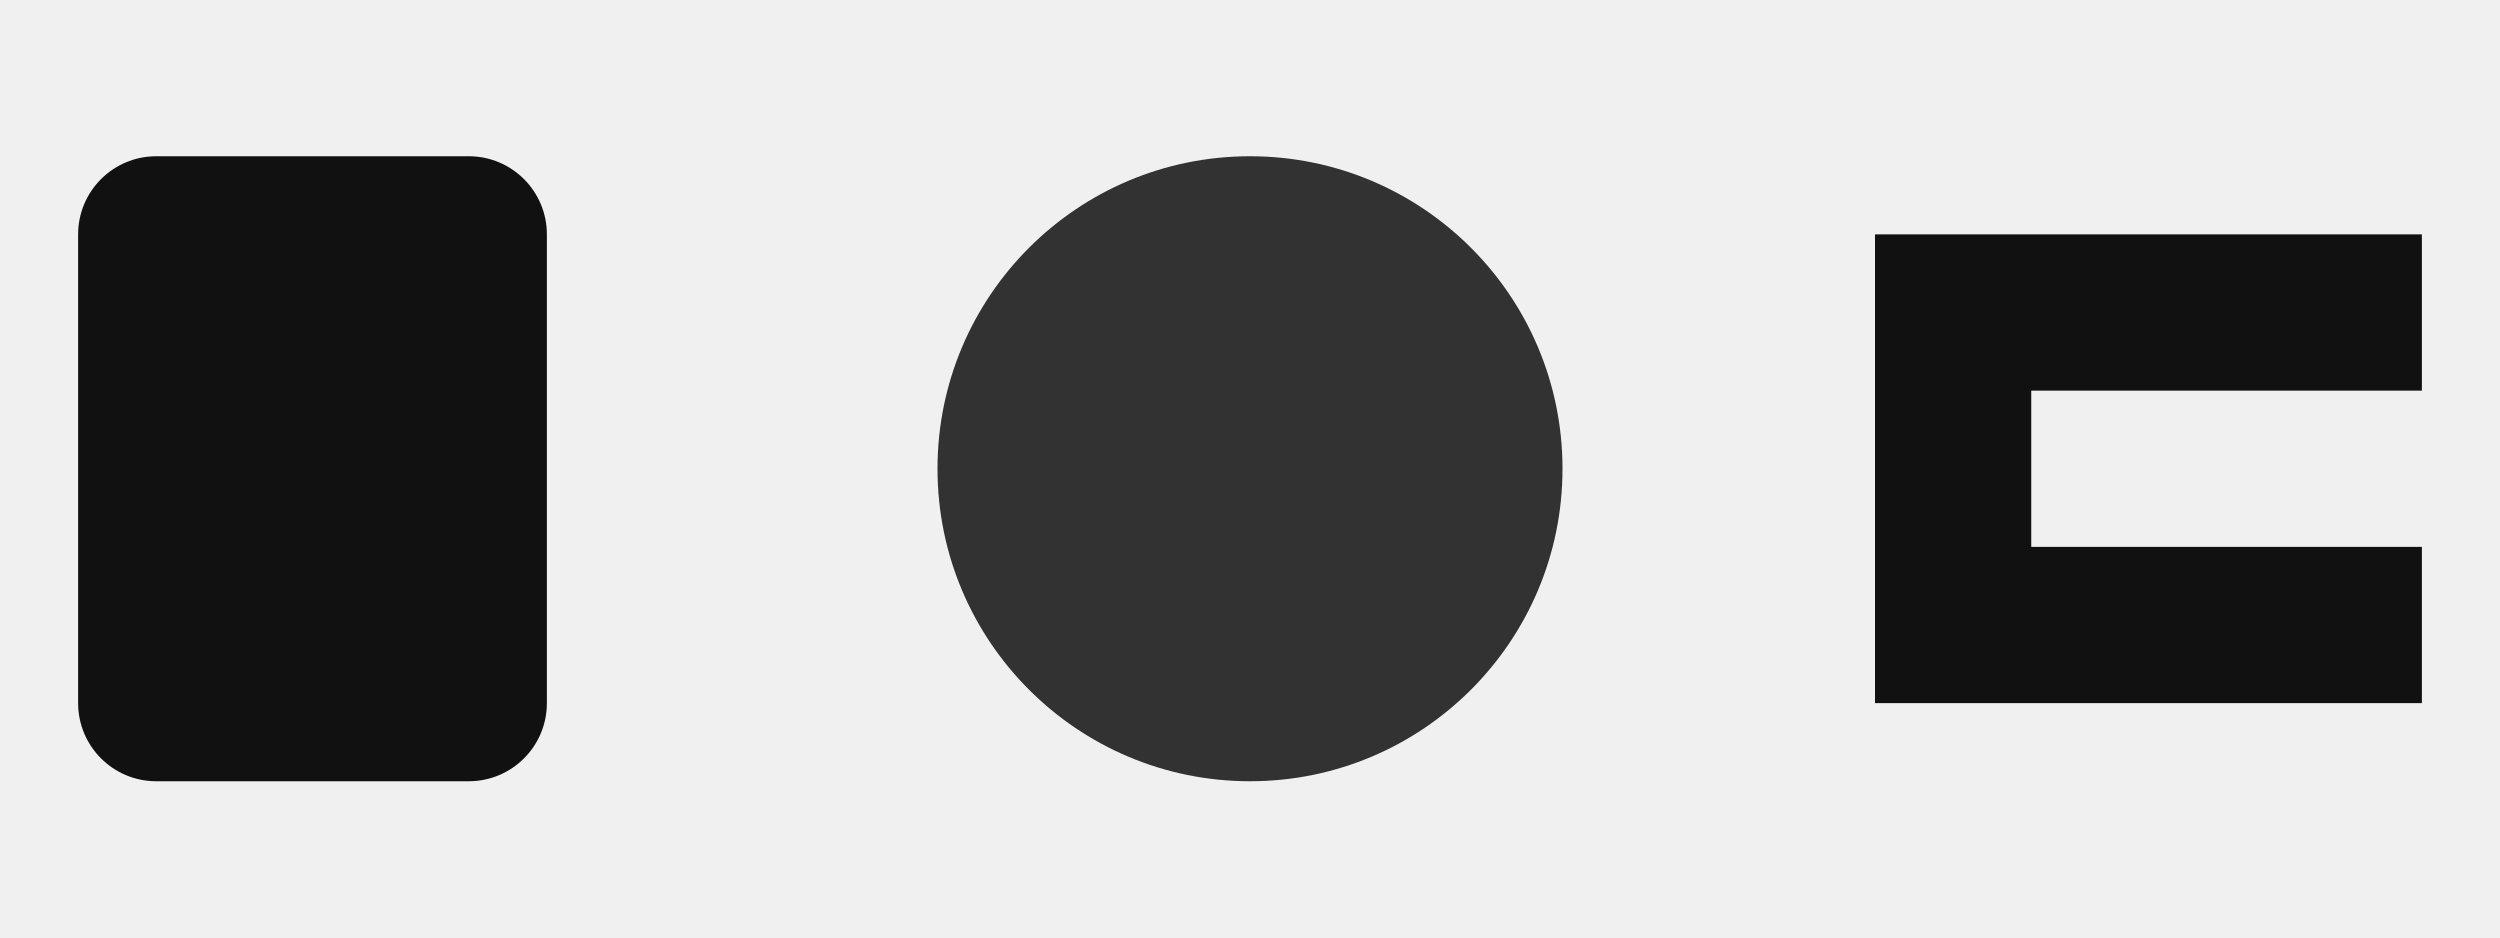
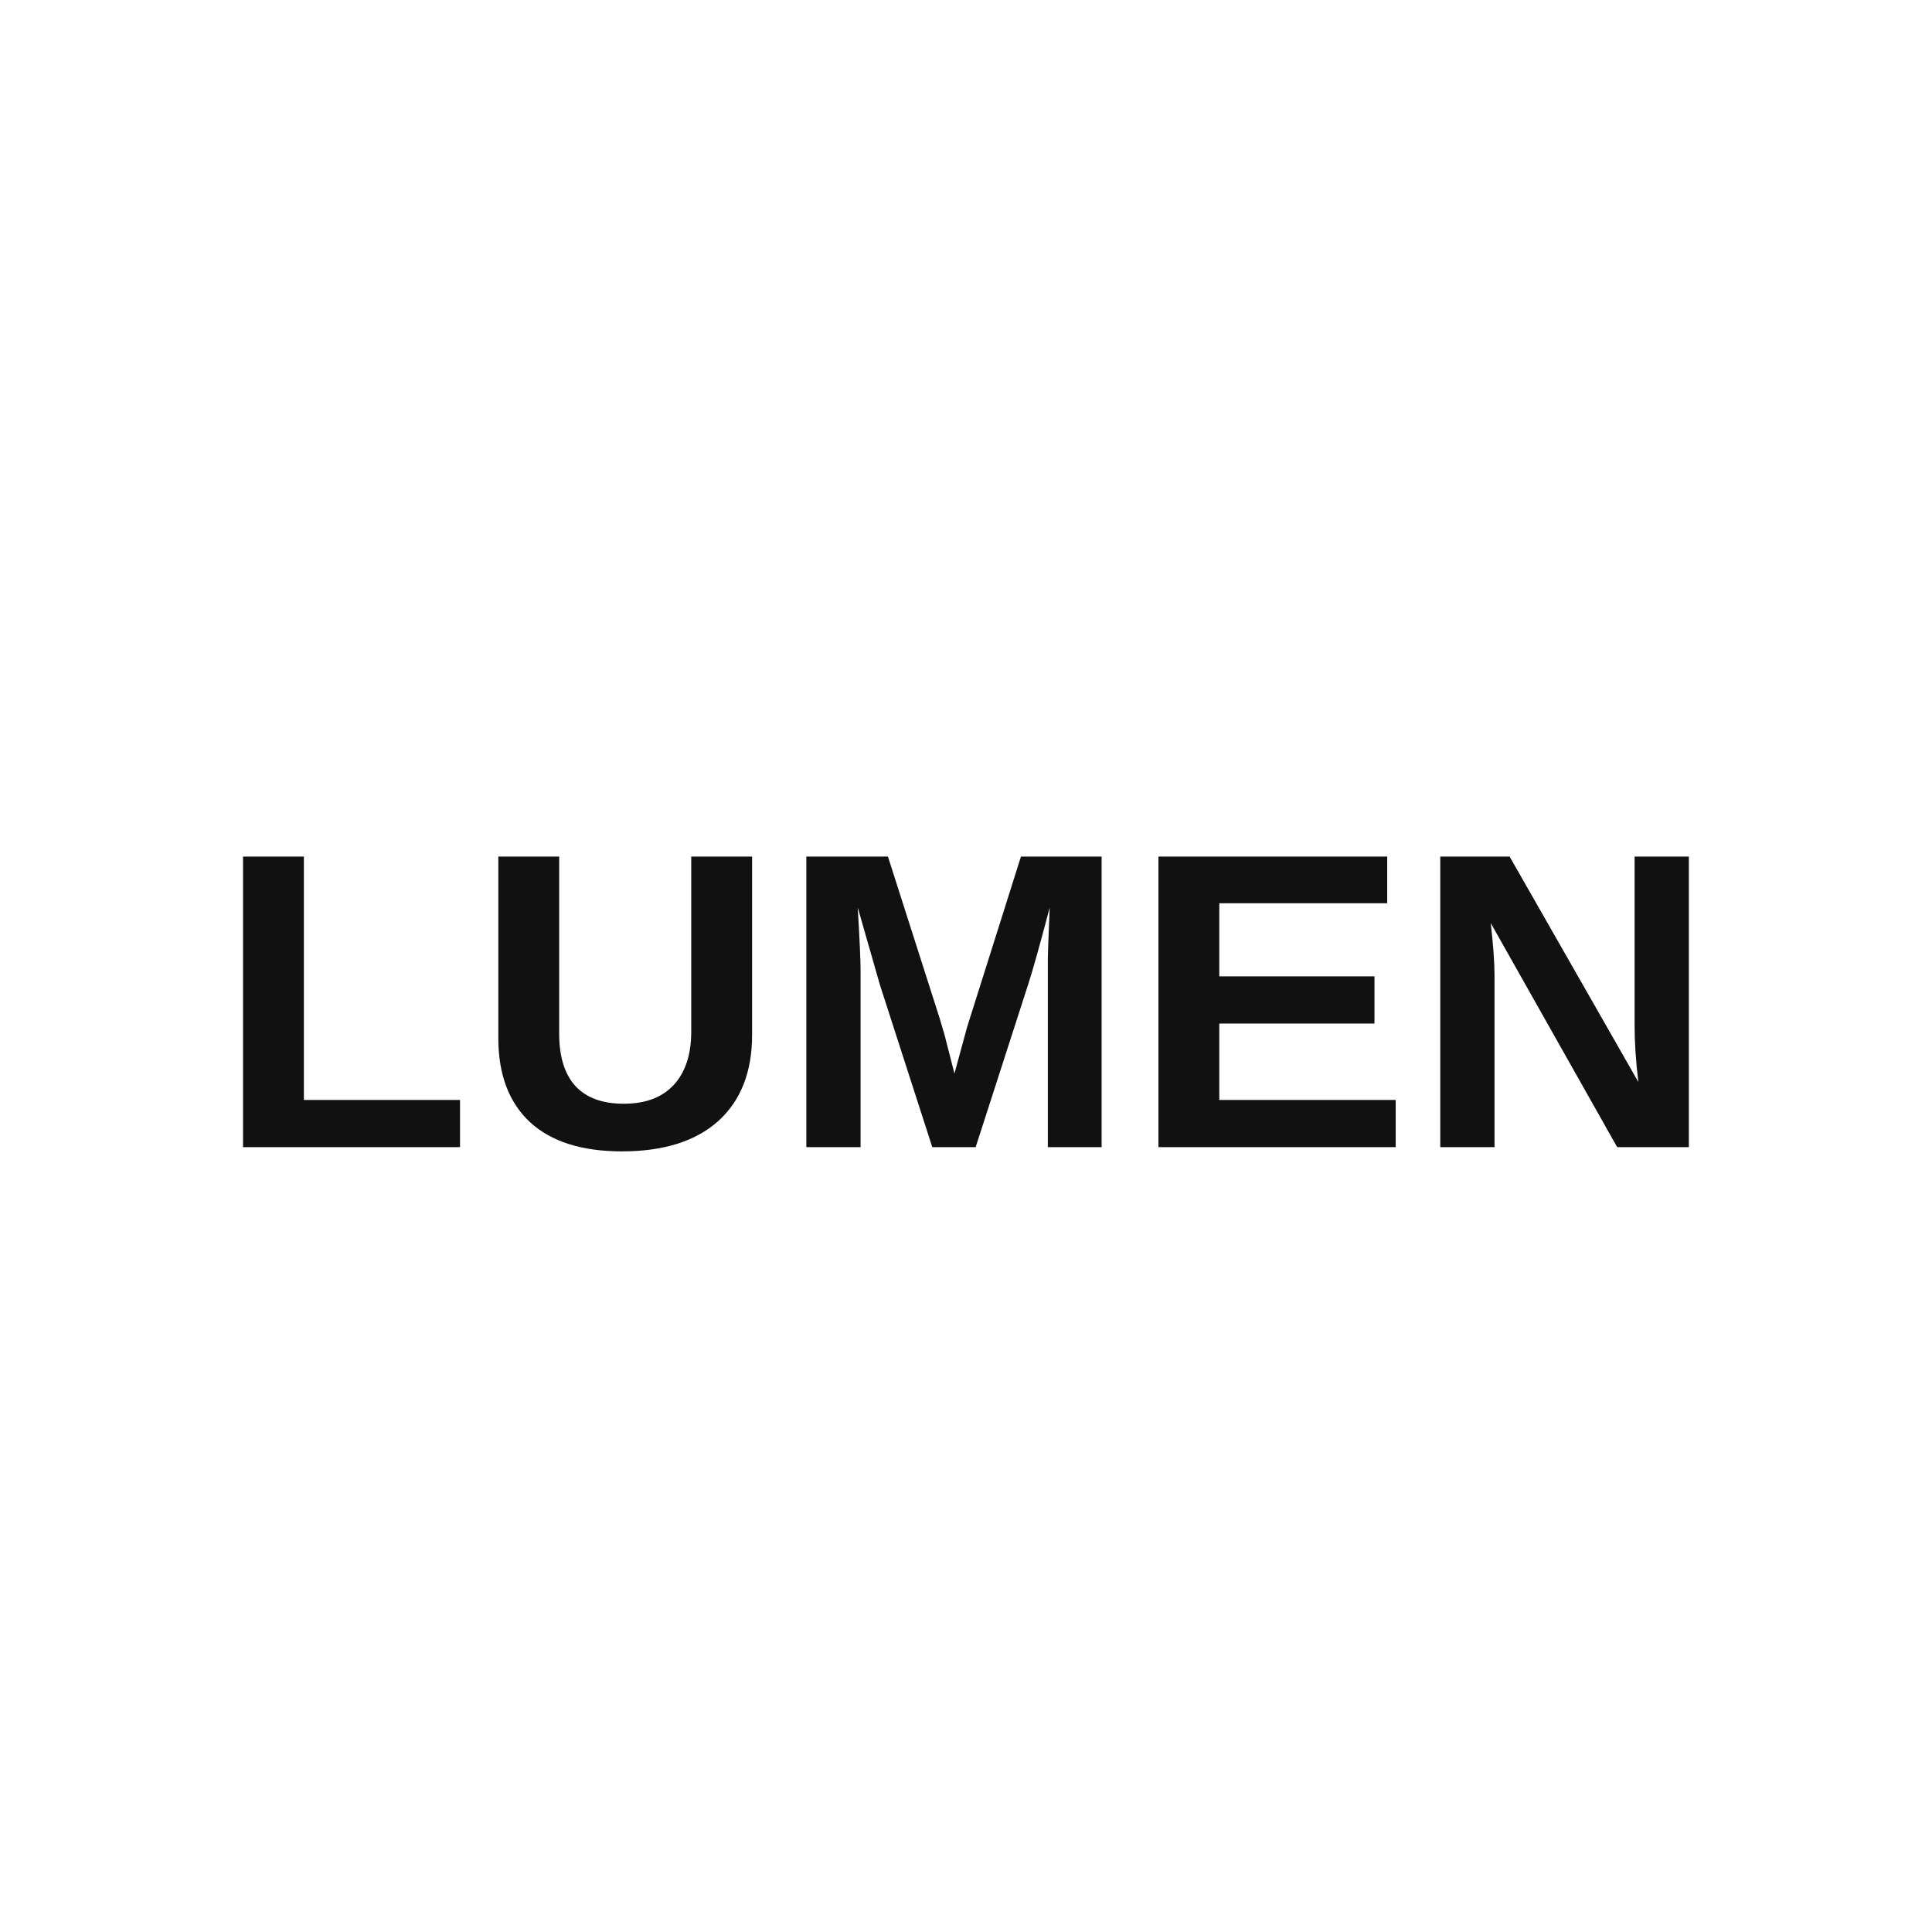
- <svg xmlns="http://www.w3.org/2000/svg" viewBox="0 0 64 24" role="img" aria-hidden="true">
-   <rect x="2" y="4" width="12" height="16" rx="2" fill="#111" />
-   <circle cx="32" cy="12" r="8" fill="#111" opacity="0.85" />
-   <path d="M48 6 h14 v4 h-10 v4 h10 v4 H48z" fill="#111" />
+ <svg xmlns="http://www.w3.org/2000/svg" viewBox="0 0 64 64" role="img">
+   <rect width="64" height="64" fill="#fff" />
+   <text x="32" y="38" text-anchor="middle" font-family="Arial,sans-serif" font-size="14" font-weight="700" fill="#111">LUMEN</text>
</svg>
